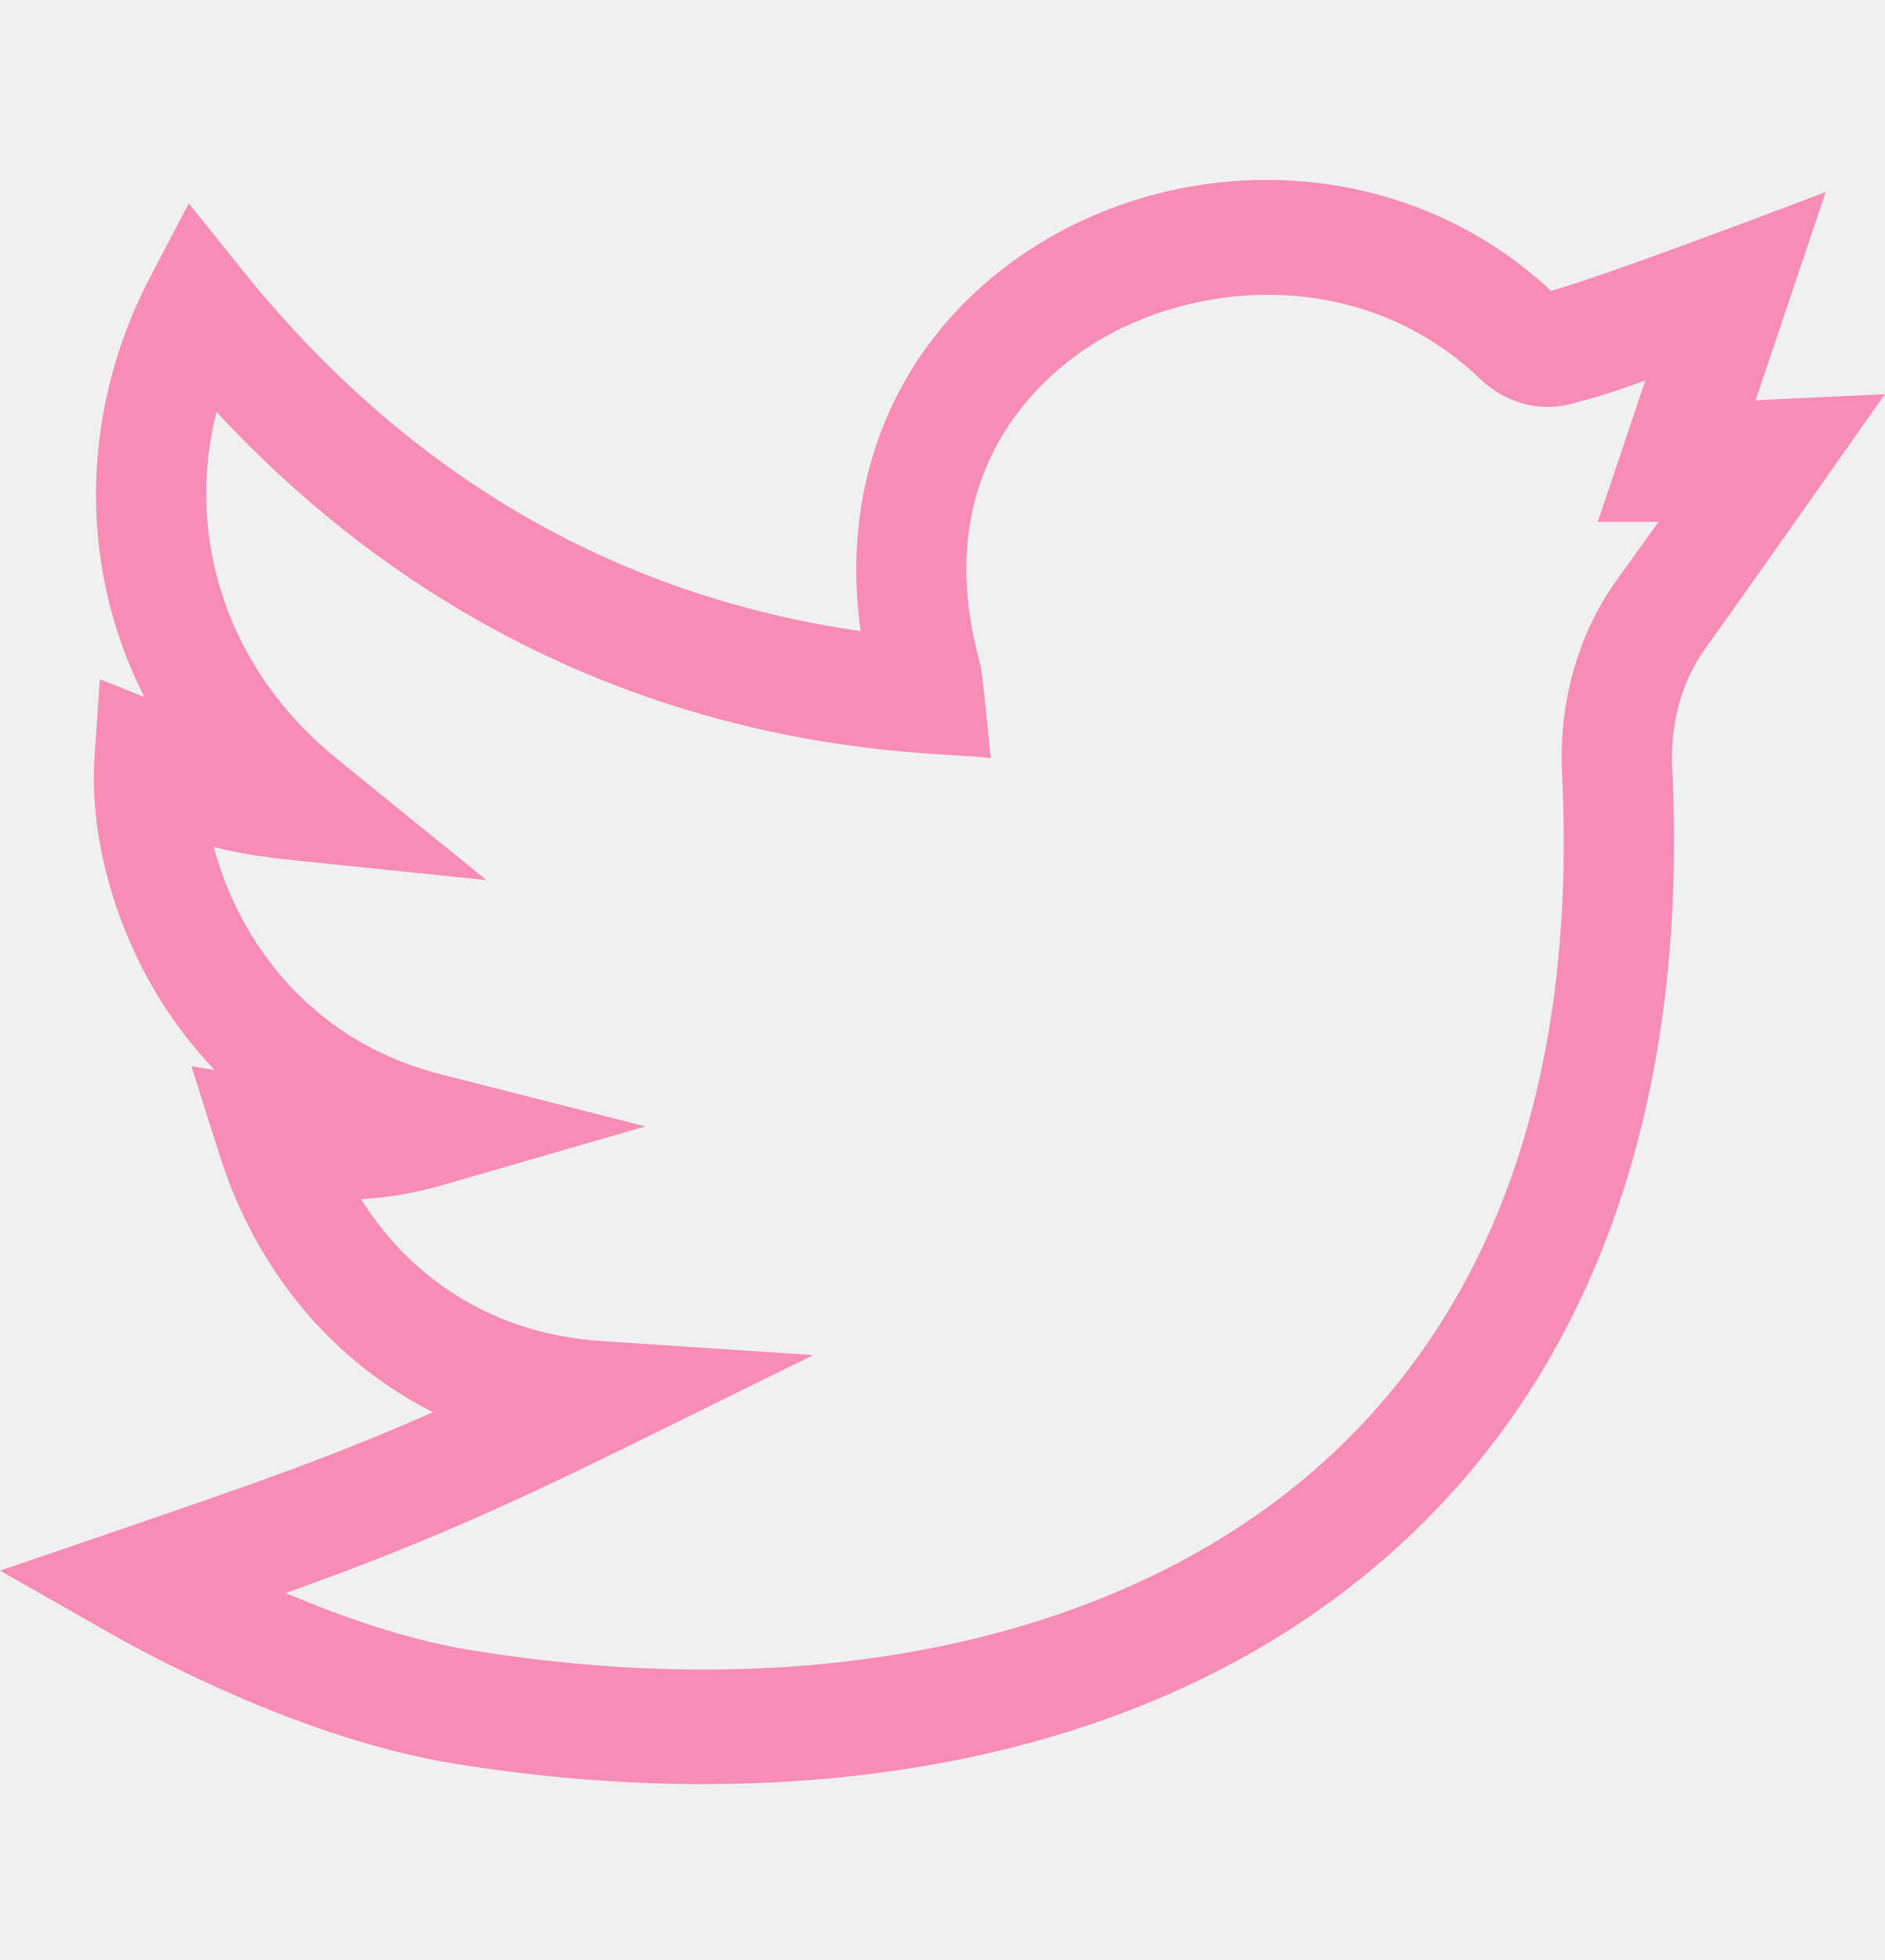
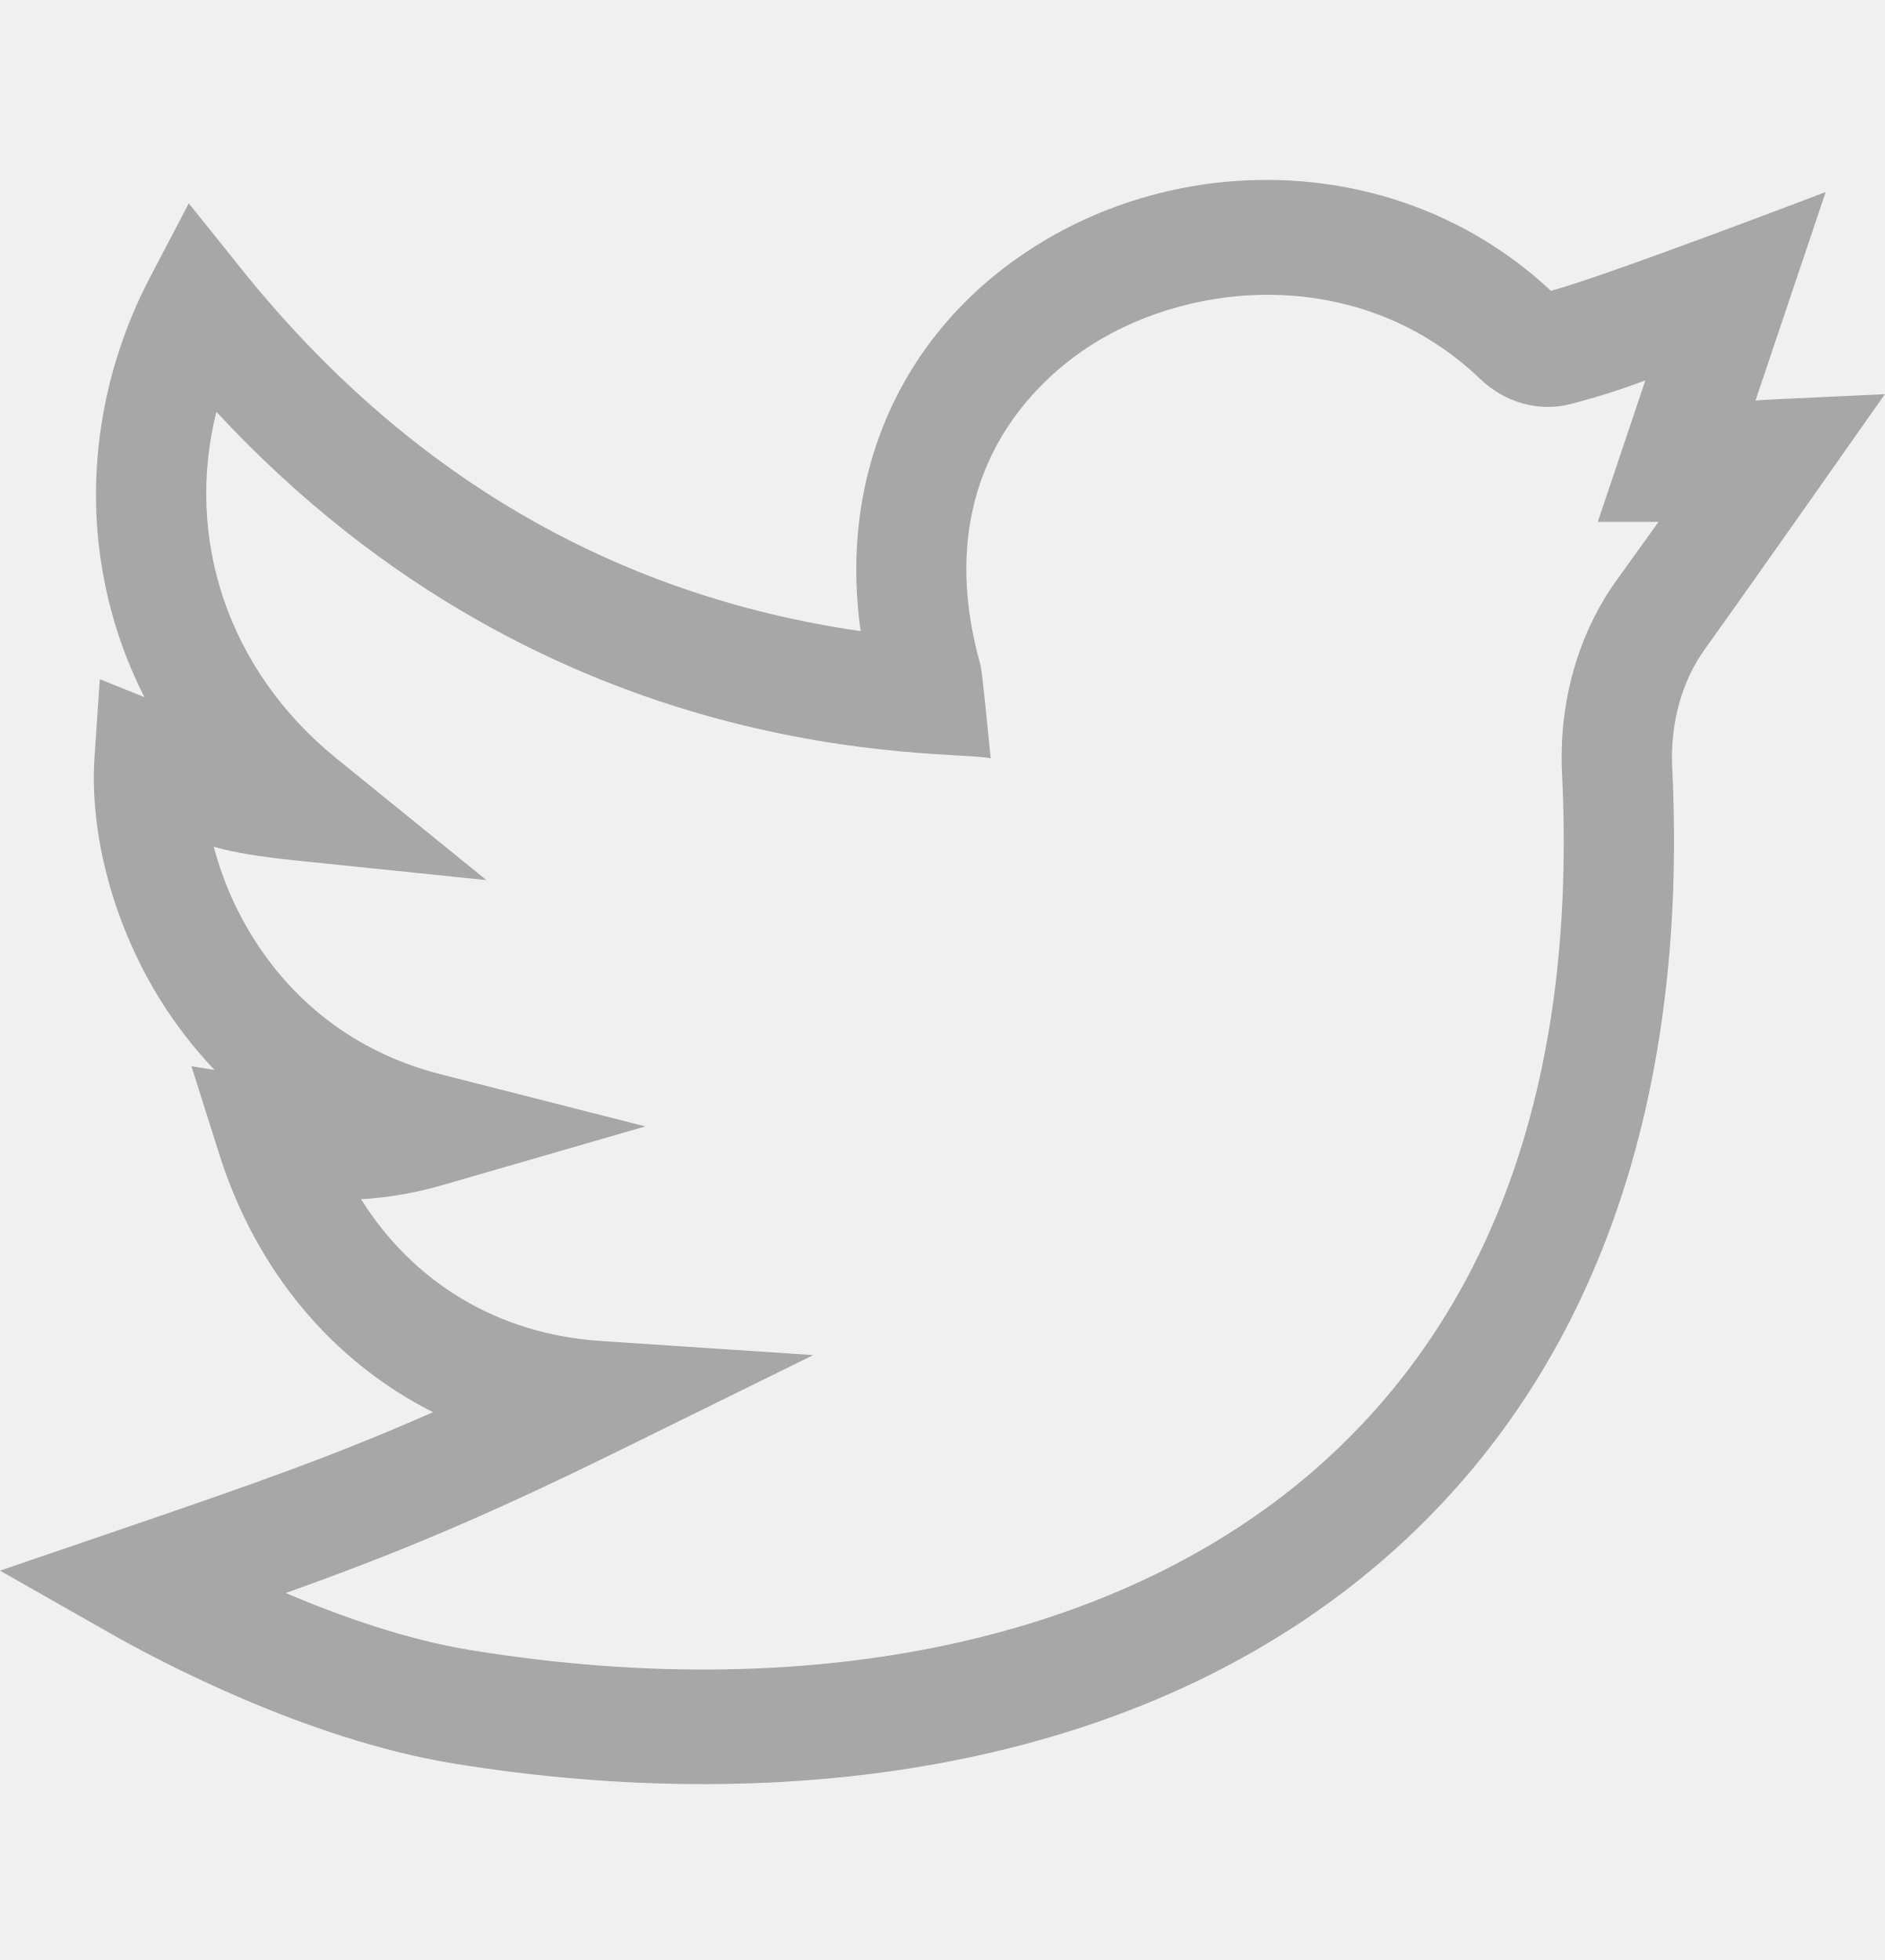
<svg xmlns="http://www.w3.org/2000/svg" width="25" height="26" viewBox="0 0 25 26" fill="none">
  <g clip-path="url(#clip0_1_612)">
-     <path d="M25 5.229C23.427 5.304 23.462 5.298 23.284 5.313L24.215 2.547C24.215 2.547 21.308 3.659 20.571 3.858C18.636 2.049 15.758 1.969 13.702 3.284C12.017 4.361 11.113 6.21 11.415 8.372C8.137 7.899 5.375 6.283 3.194 3.558L2.504 2.697L1.989 3.681C1.337 4.925 1.121 6.347 1.38 7.685C1.486 8.234 1.666 8.758 1.916 9.248L1.324 9.01L1.254 10.038C1.183 11.082 1.517 12.302 2.148 13.299C2.326 13.58 2.555 13.888 2.845 14.193L2.539 14.144L2.912 15.322C3.403 16.87 4.421 18.067 5.743 18.733C4.423 19.316 3.357 19.687 1.604 20.287L0 20.835L1.481 21.677C2.046 21.999 4.042 23.071 6.013 23.393C10.397 24.108 15.332 23.526 18.654 20.414C21.452 17.793 22.37 14.065 22.179 10.185C22.151 9.597 22.305 9.037 22.615 8.607C23.235 7.745 24.996 5.234 25 5.229ZM21.444 7.694C20.929 8.408 20.672 9.321 20.718 10.263C20.91 14.176 19.886 17.211 17.674 19.283C15.091 21.703 10.923 22.653 6.24 21.889C5.392 21.751 4.516 21.441 3.79 21.132C5.26 20.606 6.395 20.137 8.228 19.235L10.786 17.976L7.961 17.788C6.608 17.698 5.482 17.016 4.789 15.908C5.157 15.886 5.511 15.824 5.865 15.722L8.559 14.942L5.842 14.25C4.522 13.913 3.769 13.092 3.371 12.462C3.109 12.048 2.938 11.624 2.835 11.233C3.107 11.309 3.425 11.363 3.937 11.416L6.452 11.675L4.459 10.058C3.024 8.894 2.449 7.144 2.87 5.463C7.35 10.295 12.61 9.932 13.14 10.06C13.023 8.883 13.02 8.88 12.99 8.768C12.312 6.275 13.798 5.009 14.468 4.581C15.868 3.686 18.09 3.551 19.63 5.025C19.962 5.343 20.412 5.468 20.832 5.36C21.21 5.262 21.52 5.159 21.823 5.046L21.192 6.923L21.998 6.923C21.846 7.135 21.663 7.389 21.444 7.694Z" fill="#F78CB6" />
+     <path d="M25 5.229C23.427 5.304 23.462 5.298 23.284 5.313L24.215 2.547C24.215 2.547 21.308 3.659 20.571 3.858C18.636 2.049 15.758 1.969 13.702 3.284C12.017 4.361 11.113 6.21 11.415 8.372C8.137 7.899 5.375 6.283 3.194 3.558L2.504 2.697L1.989 3.681C1.337 4.925 1.121 6.347 1.38 7.685C1.486 8.234 1.666 8.758 1.916 9.248L1.324 9.01L1.254 10.038C1.183 11.082 1.517 12.302 2.148 13.299C2.326 13.58 2.555 13.888 2.845 14.193L2.539 14.144L2.912 15.322C3.403 16.87 4.421 18.067 5.743 18.733C4.423 19.316 3.357 19.687 1.604 20.287L0 20.835L1.481 21.677C2.046 21.999 4.042 23.071 6.013 23.393C10.397 24.108 15.332 23.526 18.654 20.414C21.452 17.793 22.37 14.065 22.179 10.185C22.151 9.597 22.305 9.037 22.615 8.607C23.235 7.745 24.996 5.234 25 5.229ZM21.444 7.694C20.929 8.408 20.672 9.321 20.718 10.263C20.91 14.176 19.886 17.211 17.674 19.283C15.091 21.703 10.923 22.653 6.24 21.889C5.392 21.751 4.516 21.441 3.79 21.132C5.26 20.606 6.395 20.137 8.228 19.235L10.786 17.976L7.961 17.788C6.608 17.698 5.482 17.016 4.789 15.908C5.157 15.886 5.511 15.824 5.865 15.722L8.559 14.942L5.842 14.25C4.522 13.913 3.769 13.092 3.371 12.462C3.109 12.048 2.938 11.624 2.835 11.233C3.107 11.309 3.425 11.363 3.937 11.416L6.452 11.675L4.459 10.058C3.024 8.894 2.449 7.144 2.87 5.463C7.35 10.295 12.61 9.932 13.14 10.06C13.023 8.883 13.02 8.88 12.99 8.768C12.312 6.275 13.798 5.009 14.468 4.581C15.868 3.686 18.09 3.551 19.63 5.025C19.962 5.343 20.412 5.468 20.832 5.36C21.21 5.262 21.52 5.159 21.823 5.046L21.192 6.923L21.998 6.923C21.846 7.135 21.663 7.389 21.444 7.694Z" fill="#A7A7A7" />
  </g>
  <defs>
    <clipPath id="clip0_1_612">
      <rect width="25" height="26" fill="white" />
    </clipPath>
  </defs>
</svg>
